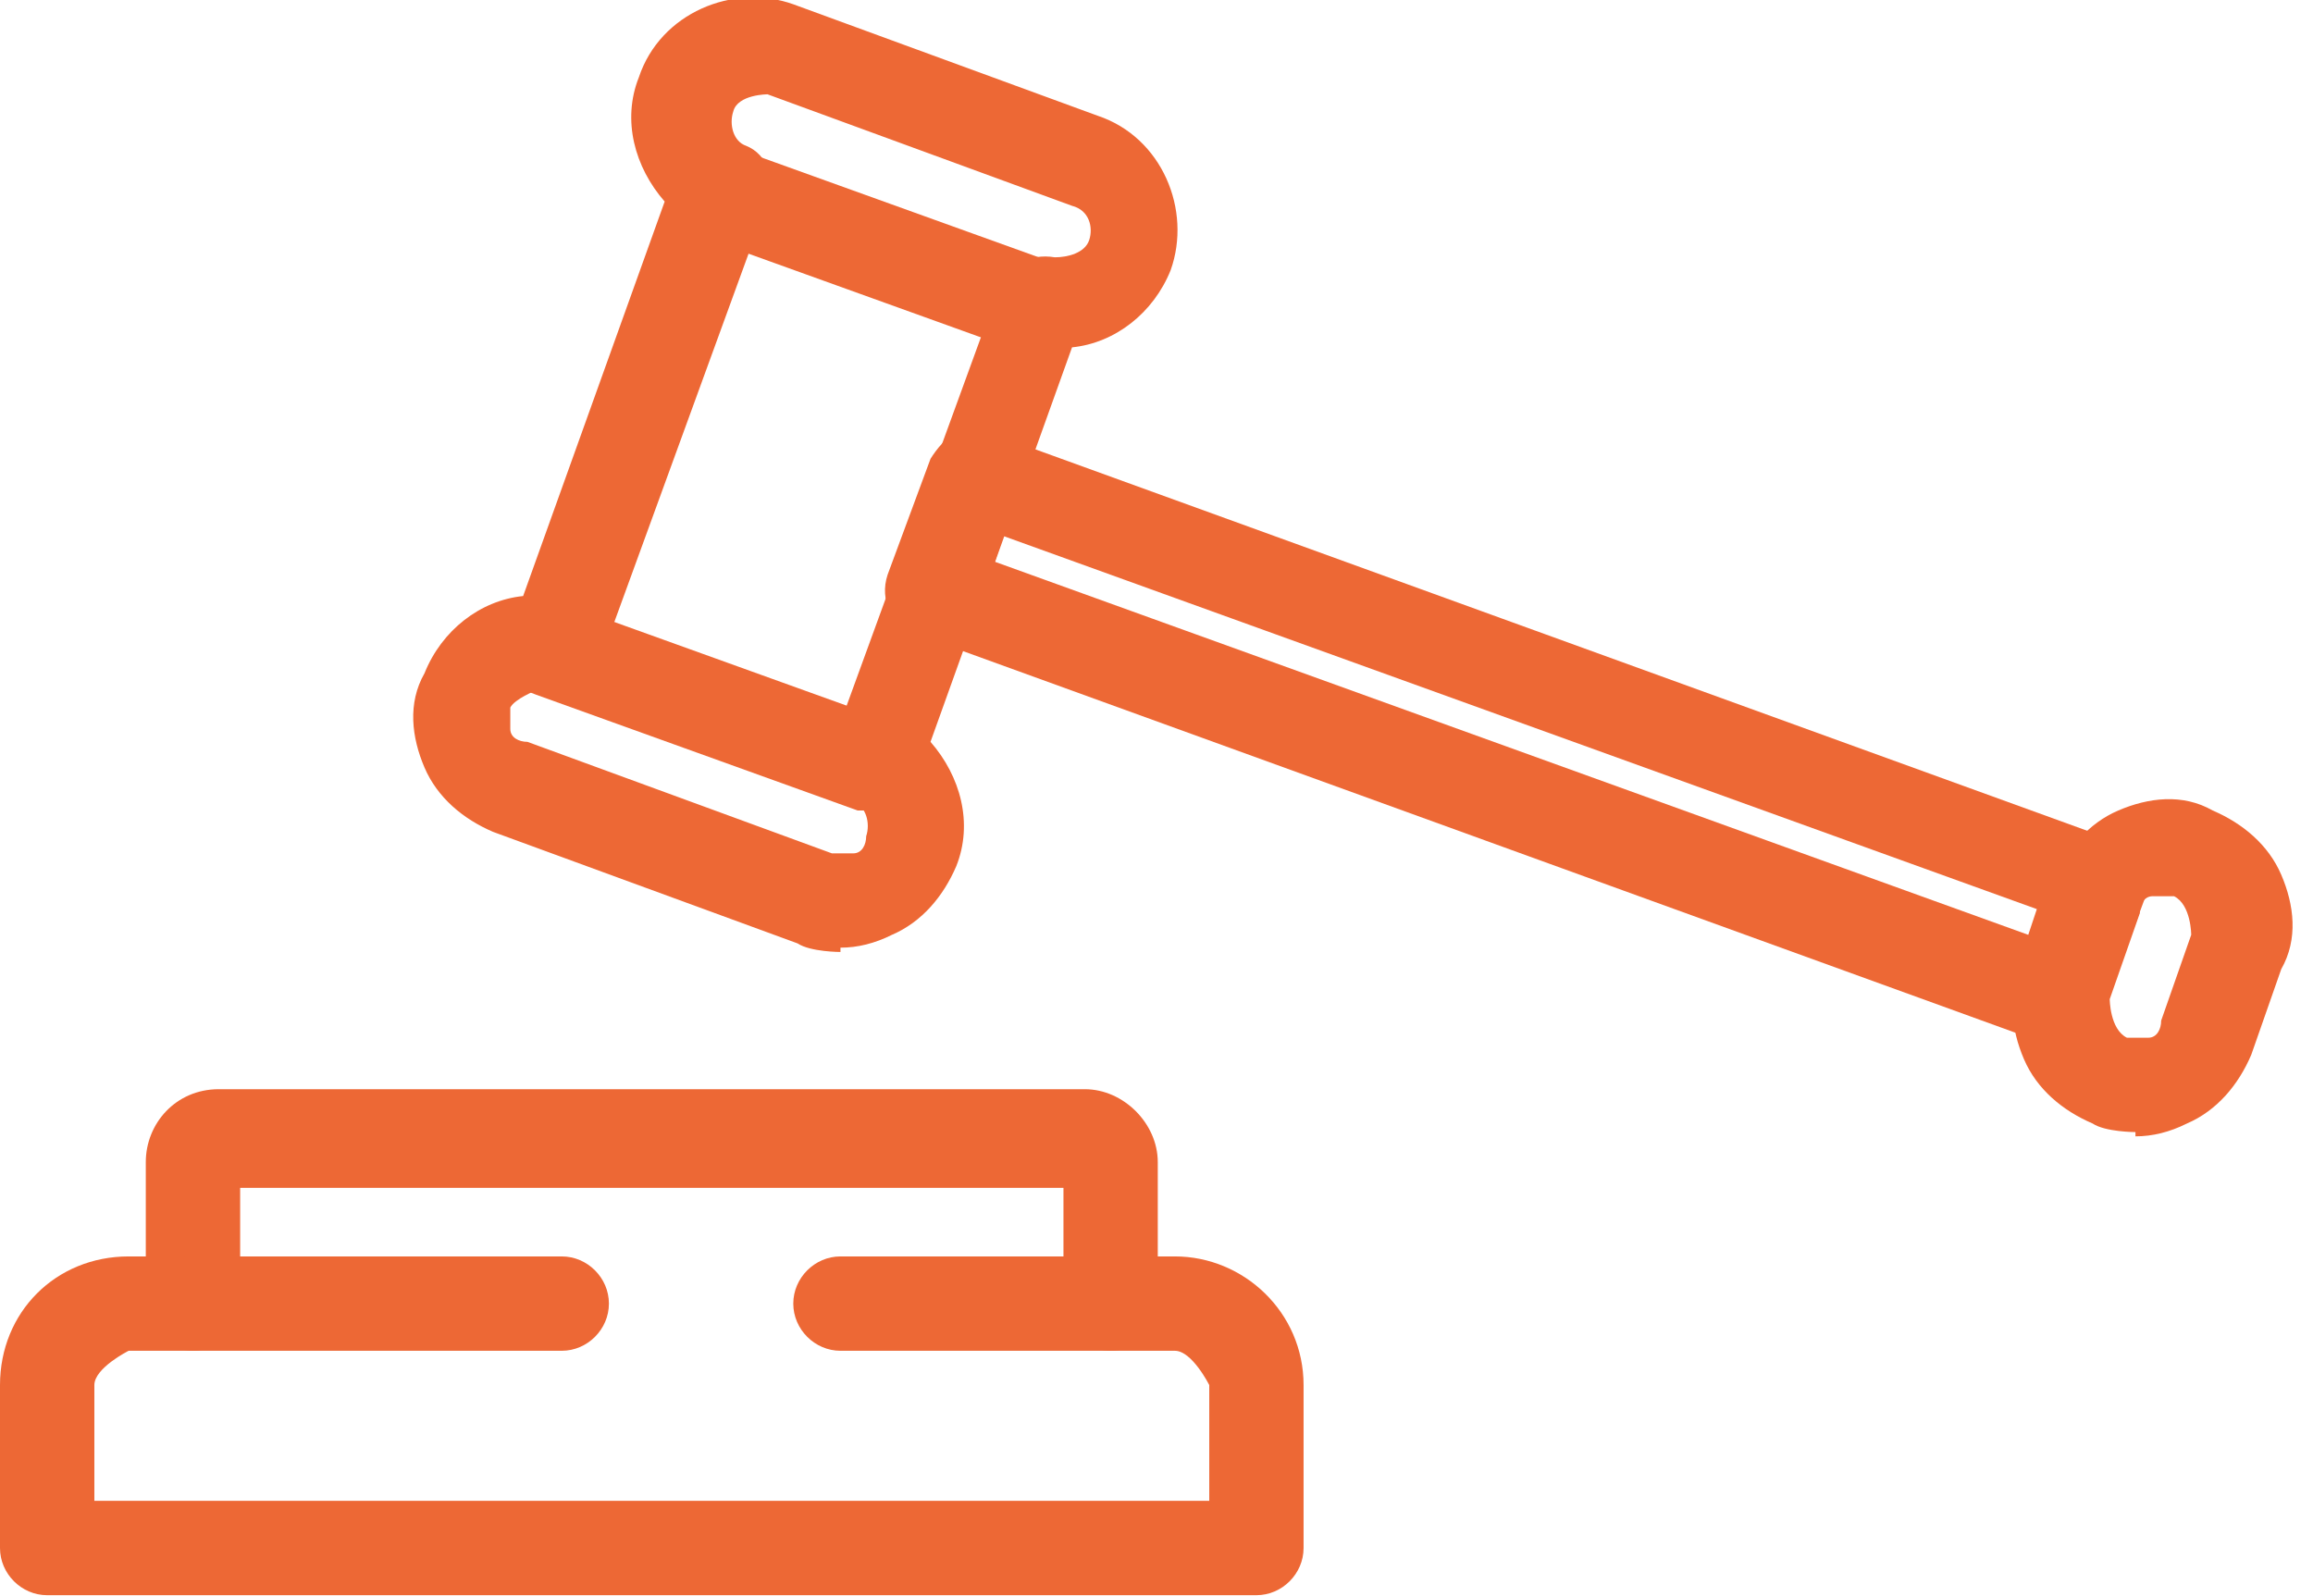
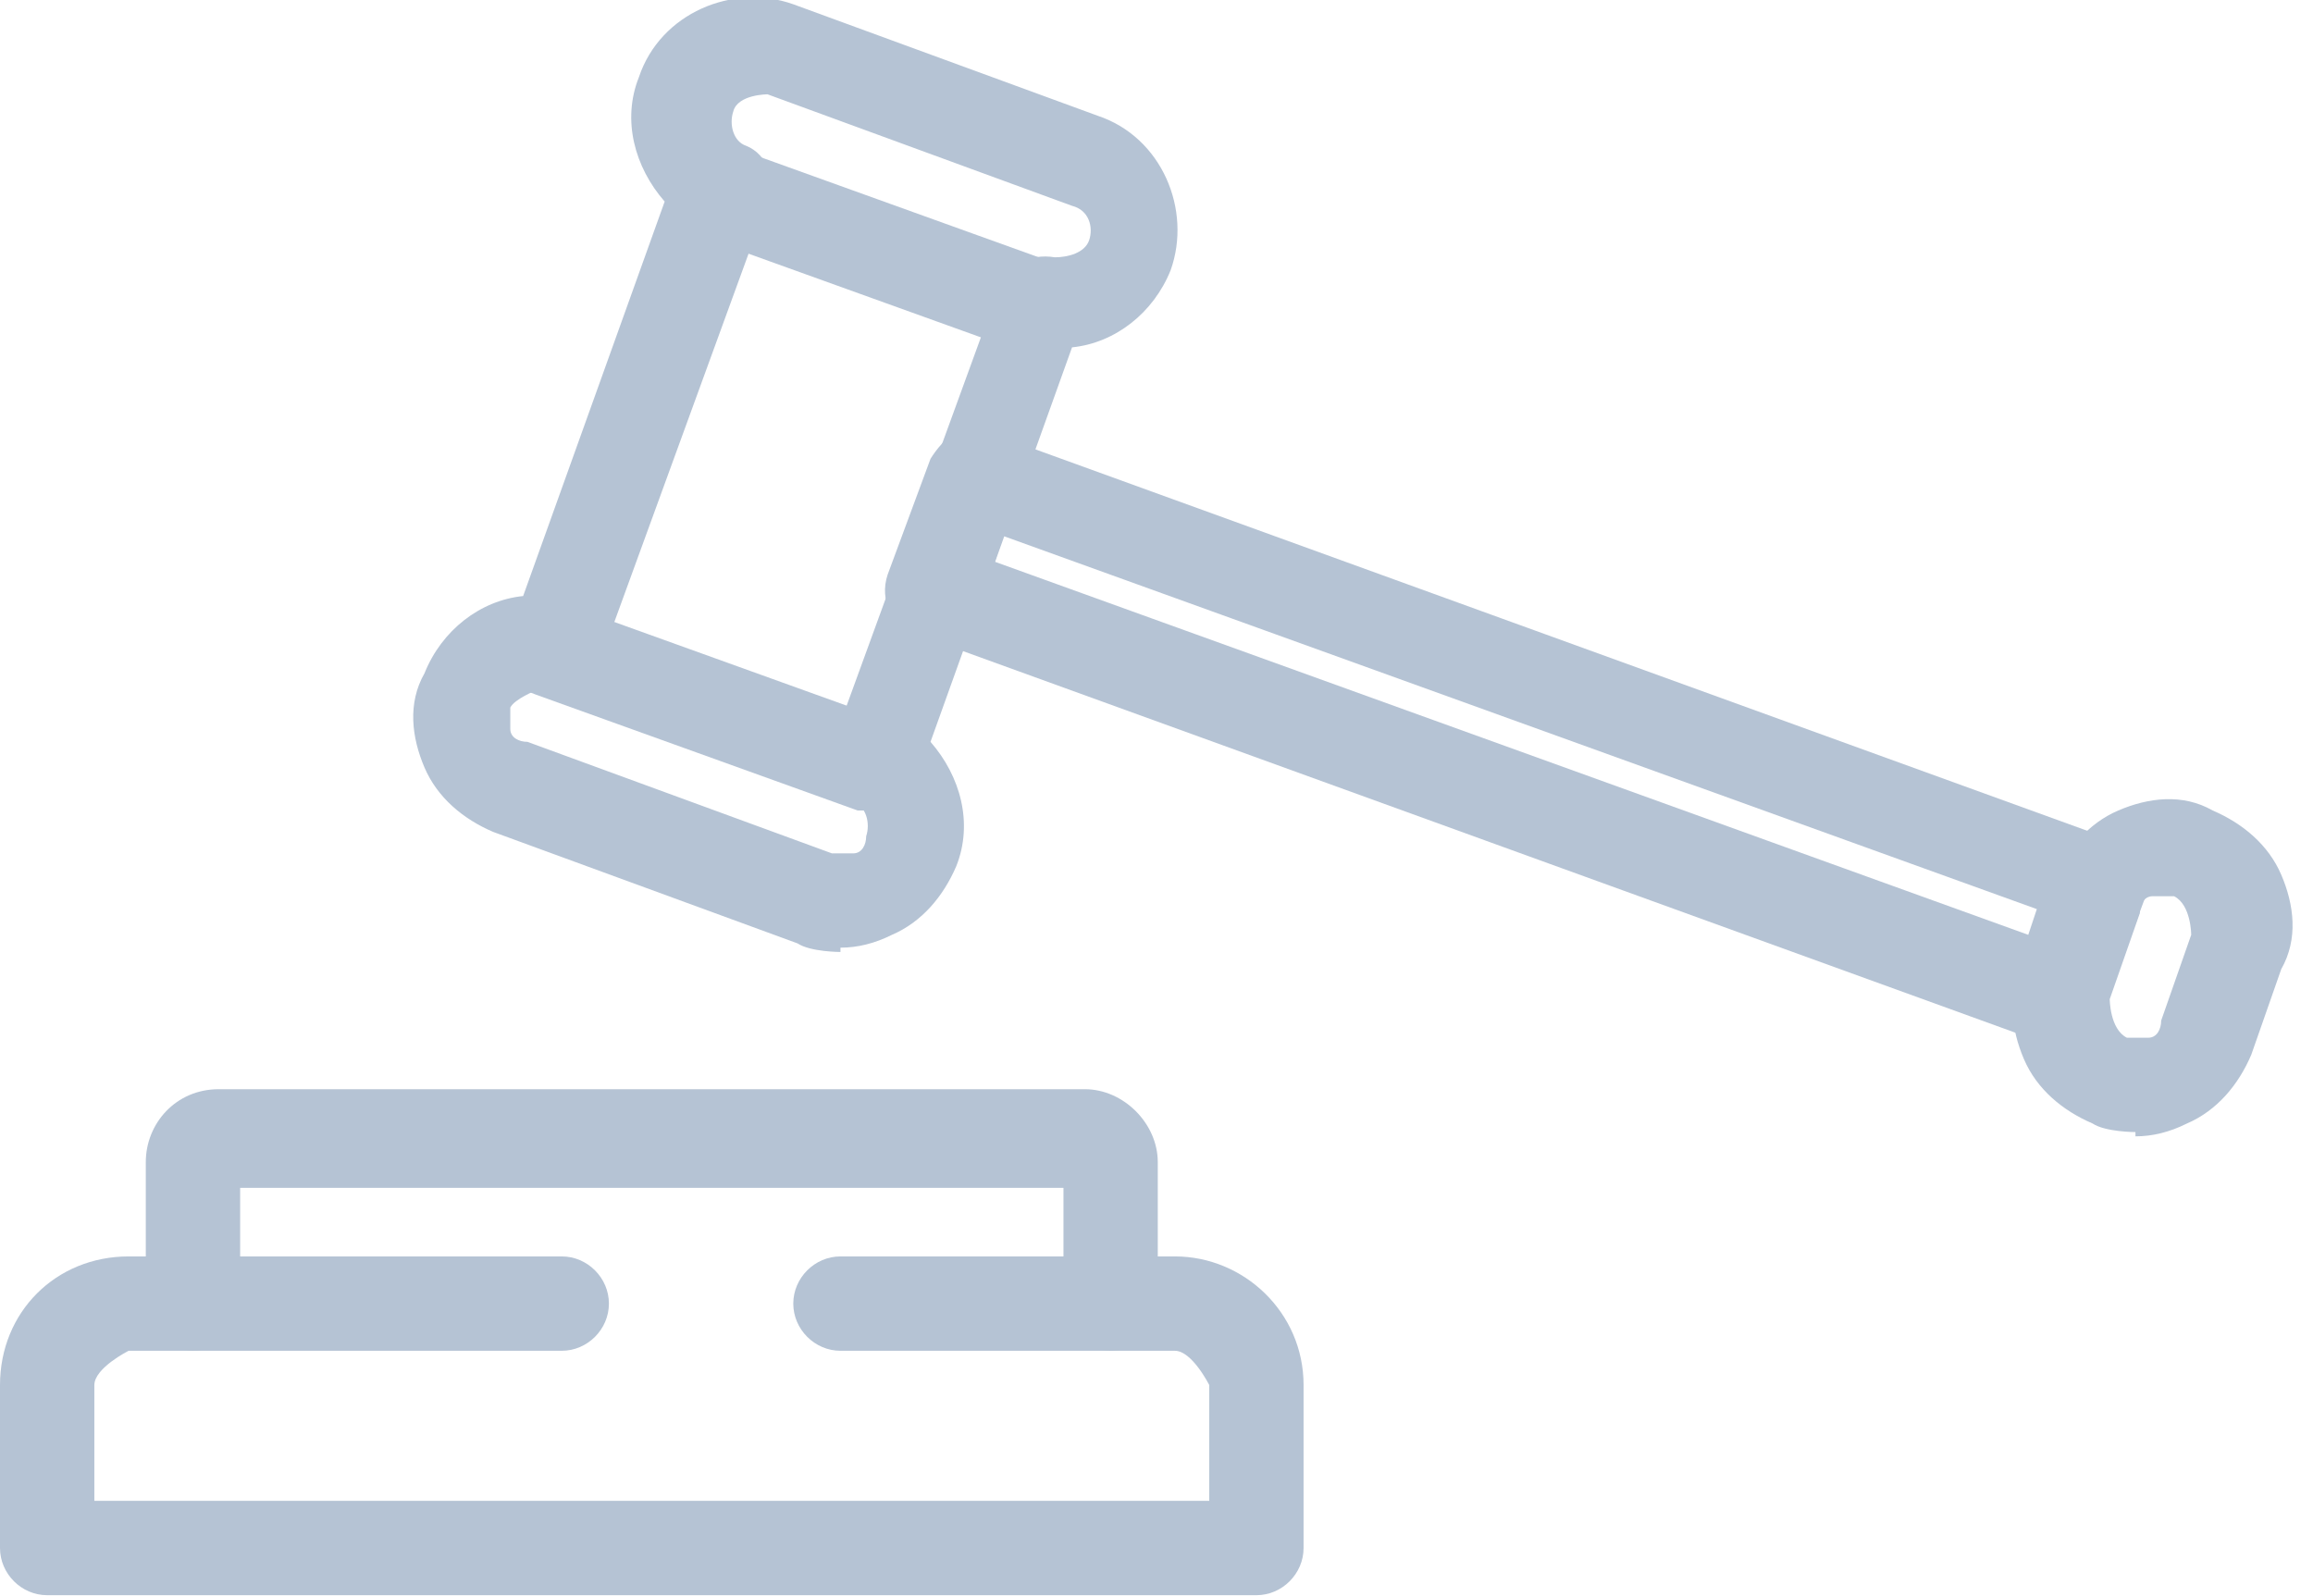
<svg xmlns="http://www.w3.org/2000/svg" width="58" height="40" viewBox="0 0 58 40" fill="none">
-   <path d="M31.505 40H1.183C0.538 40 0 39.462 0 38.817V34.731C0 32.903 1.398 31.505 3.226 31.505H3.656V29.14C3.656 28.172 4.409 27.312 5.484 27.312H27.204C28.172 27.312 29.032 28.172 29.032 29.14V31.505H29.462C31.183 31.505 32.688 32.903 32.688 34.731V38.817C32.688 39.462 32.151 40 31.505 40ZM2.366 37.634H30.323V34.731C30.323 34.731 29.892 33.871 29.462 33.871H27.849C27.204 33.871 26.667 33.333 26.667 32.688V29.785H6.022V32.688C6.022 33.333 5.484 33.871 4.839 33.871H3.226C3.226 33.871 2.366 34.301 2.366 34.731V37.634Z" fill="#ED6835" />
-   <path d="M14.086 33.871H4.839C4.194 33.871 3.656 33.333 3.656 32.688C3.656 32.043 4.194 31.505 4.839 31.505H14.086C14.732 31.505 15.269 32.043 15.269 32.688C15.269 33.333 14.732 33.871 14.086 33.871Z" fill="#ED6835" />
-   <path d="M21.075 23.871C21.075 23.871 20.323 23.871 20 23.656L12.366 20.86C11.613 20.538 10.968 20 10.645 19.247C10.323 18.494 10.215 17.634 10.645 16.882C11.075 15.806 12.043 15.054 13.118 14.946L16.667 5.054C15.914 4.193 15.591 3.011 16.021 1.935C16.559 0.322 18.387 -0.43 19.892 0.107L27.527 2.903C29.14 3.441 29.892 5.269 29.355 6.774C28.925 7.849 27.957 8.602 26.882 8.71L23.333 18.602C24.086 19.462 24.409 20.645 23.979 21.72C23.656 22.473 23.118 23.118 22.366 23.441C21.936 23.656 21.505 23.763 21.075 23.763V23.871ZM13.441 17.312C13.441 17.312 12.903 17.527 12.796 17.742C12.796 17.957 12.796 18.064 12.796 18.279C12.796 18.494 13.011 18.602 13.226 18.602L20.86 21.398C20.86 21.398 21.183 21.398 21.398 21.398C21.613 21.398 21.72 21.183 21.72 20.968C21.828 20.645 21.72 20.215 21.398 20.107C20.86 19.892 20.645 19.247 20.86 18.71L25.054 7.204C25.269 6.667 25.806 6.344 26.452 6.452C26.774 6.452 27.204 6.344 27.312 6.021C27.419 5.699 27.312 5.269 26.882 5.161L19.247 2.365C19.247 2.365 18.495 2.365 18.387 2.796C18.279 3.118 18.387 3.548 18.71 3.656C19.247 3.871 19.462 4.516 19.247 5.054L15.054 16.559C14.839 17.097 14.301 17.419 13.656 17.312H13.548H13.441Z" fill="#ED6835" />
-   <path d="M27.849 33.871H21.075C20.43 33.871 19.892 33.333 19.892 32.688C19.892 32.043 20.43 31.505 21.075 31.505H27.849C28.495 31.505 29.032 32.043 29.032 32.688C29.032 33.333 28.495 33.871 27.849 33.871Z" fill="#ED6835" />
-   <path d="M26.021 8.817C26.021 8.817 25.806 8.817 25.591 8.817L17.527 5.914C16.882 5.699 16.559 5.054 16.774 4.409C16.989 3.763 17.634 3.441 18.28 3.656L26.344 6.559C26.989 6.774 27.312 7.419 27.097 8.065C26.882 8.495 26.452 8.817 26.021 8.817Z" fill="#ED6835" />
-   <path d="M21.936 20.323C21.936 20.323 21.721 20.323 21.506 20.323L13.441 17.419C12.796 17.204 12.473 16.559 12.688 15.914C12.903 15.269 13.549 14.946 14.194 15.161L22.258 18.064C22.904 18.28 23.226 18.925 23.011 19.57C22.796 20 22.366 20.323 21.936 20.323Z" fill="#ED6835" />
-   <path d="M51.613 26.129C51.613 26.129 51.29 26.129 51.182 26.129L23.01 15.914C22.365 15.699 22.043 15.054 22.258 14.409L23.333 11.505C23.333 11.505 23.656 10.968 23.978 10.86C24.301 10.753 24.623 10.753 24.838 10.86L53.01 21.075C53.656 21.29 53.978 21.936 53.763 22.581L52.688 25.484C52.688 25.484 52.365 26.021 52.043 26.129C51.935 26.129 51.72 26.236 51.505 26.236L51.613 26.129ZM24.946 14.086L50.86 23.441L51.075 22.796L25.161 13.441L24.946 14.086Z" fill="#ED6835" />
-   <path d="M53.548 28.387C53.548 28.387 52.795 28.387 52.473 28.172C51.72 27.849 51.075 27.312 50.752 26.559C50.43 25.806 50.322 24.946 50.752 24.194L51.505 22.043C51.828 21.29 52.365 20.645 53.118 20.323C53.871 20 54.731 19.892 55.484 20.323C56.236 20.645 56.882 21.183 57.204 21.935C57.527 22.688 57.634 23.548 57.204 24.301L56.451 26.451C56.129 27.204 55.591 27.849 54.839 28.172C54.408 28.387 53.978 28.494 53.548 28.494V28.387ZM54.301 22.473C54.301 22.473 54.086 22.473 53.978 22.473C53.763 22.473 53.656 22.688 53.656 22.903L52.903 25.054C52.903 25.054 52.903 25.806 53.333 26.021C53.548 26.021 53.656 26.021 53.871 26.021C54.086 26.021 54.193 25.806 54.193 25.591L54.946 23.441C54.946 23.441 54.946 22.688 54.516 22.473H54.301Z" fill="#ED6835" />
+   <path d="M31.505 40H1.183C0.538 40 0 39.462 0 38.817V34.731C0 32.903 1.398 31.505 3.226 31.505H3.656V29.14C3.656 28.172 4.409 27.312 5.484 27.312H27.204C28.172 27.312 29.032 28.172 29.032 29.14V31.505H29.462C31.183 31.505 32.688 32.903 32.688 34.731V38.817C32.688 39.462 32.151 40 31.505 40ZM2.366 37.634H30.323V34.731C30.323 34.731 29.892 33.871 29.462 33.871H27.849C27.204 33.871 26.667 33.333 26.667 32.688V29.785H6.022V32.688C6.022 33.333 5.484 33.871 4.839 33.871H3.226C3.226 33.871 2.366 34.301 2.366 34.731V37.634Z" fill="#b5c3d4" />
+   <path d="M14.086 33.871H4.839C4.194 33.871 3.656 33.333 3.656 32.688C3.656 32.043 4.194 31.505 4.839 31.505H14.086C14.732 31.505 15.269 32.043 15.269 32.688C15.269 33.333 14.732 33.871 14.086 33.871Z" fill="#b5c3d4" />
+   <path d="M21.075 23.871C21.075 23.871 20.323 23.871 20 23.656L12.366 20.86C11.613 20.538 10.968 20 10.645 19.247C10.323 18.494 10.215 17.634 10.645 16.882C11.075 15.806 12.043 15.054 13.118 14.946L16.667 5.054C15.914 4.193 15.591 3.011 16.021 1.935C16.559 0.322 18.387 -0.43 19.892 0.107L27.527 2.903C29.14 3.441 29.892 5.269 29.355 6.774C28.925 7.849 27.957 8.602 26.882 8.71L23.333 18.602C24.086 19.462 24.409 20.645 23.979 21.72C23.656 22.473 23.118 23.118 22.366 23.441C21.936 23.656 21.505 23.763 21.075 23.763V23.871ZM13.441 17.312C13.441 17.312 12.903 17.527 12.796 17.742C12.796 17.957 12.796 18.064 12.796 18.279C12.796 18.494 13.011 18.602 13.226 18.602L20.86 21.398C20.86 21.398 21.183 21.398 21.398 21.398C21.613 21.398 21.72 21.183 21.72 20.968C21.828 20.645 21.72 20.215 21.398 20.107C20.86 19.892 20.645 19.247 20.86 18.71L25.054 7.204C25.269 6.667 25.806 6.344 26.452 6.452C26.774 6.452 27.204 6.344 27.312 6.021C27.419 5.699 27.312 5.269 26.882 5.161L19.247 2.365C19.247 2.365 18.495 2.365 18.387 2.796C18.279 3.118 18.387 3.548 18.71 3.656C19.247 3.871 19.462 4.516 19.247 5.054L15.054 16.559C14.839 17.097 14.301 17.419 13.656 17.312H13.548H13.441Z" fill="#b5c3d4" />
+   <path d="M27.849 33.871H21.075C20.43 33.871 19.892 33.333 19.892 32.688C19.892 32.043 20.43 31.505 21.075 31.505H27.849C28.495 31.505 29.032 32.043 29.032 32.688C29.032 33.333 28.495 33.871 27.849 33.871Z" fill="#b5c3d4" />
+   <path d="M26.021 8.817C26.021 8.817 25.806 8.817 25.591 8.817L17.527 5.914C16.882 5.699 16.559 5.054 16.774 4.409C16.989 3.763 17.634 3.441 18.28 3.656L26.344 6.559C26.989 6.774 27.312 7.419 27.097 8.065C26.882 8.495 26.452 8.817 26.021 8.817Z" fill="#b5c3d4" />
+   <path d="M21.936 20.323C21.936 20.323 21.721 20.323 21.506 20.323L13.441 17.419C12.796 17.204 12.473 16.559 12.688 15.914C12.903 15.269 13.549 14.946 14.194 15.161L22.258 18.064C22.904 18.28 23.226 18.925 23.011 19.57C22.796 20 22.366 20.323 21.936 20.323Z" fill="#b5c3d4" />
+   <path d="M51.613 26.129C51.613 26.129 51.29 26.129 51.182 26.129L23.01 15.914C22.365 15.699 22.043 15.054 22.258 14.409L23.333 11.505C23.333 11.505 23.656 10.968 23.978 10.86C24.301 10.753 24.623 10.753 24.838 10.86L53.01 21.075C53.656 21.29 53.978 21.936 53.763 22.581L52.688 25.484C52.688 25.484 52.365 26.021 52.043 26.129C51.935 26.129 51.72 26.236 51.505 26.236L51.613 26.129ZM24.946 14.086L50.86 23.441L51.075 22.796L25.161 13.441L24.946 14.086Z" fill="#b5c3d4" />
+   <path d="M53.548 28.387C53.548 28.387 52.795 28.387 52.473 28.172C51.72 27.849 51.075 27.312 50.752 26.559C50.43 25.806 50.322 24.946 50.752 24.194L51.505 22.043C51.828 21.29 52.365 20.645 53.118 20.323C53.871 20 54.731 19.892 55.484 20.323C56.236 20.645 56.882 21.183 57.204 21.935C57.527 22.688 57.634 23.548 57.204 24.301L56.451 26.451C56.129 27.204 55.591 27.849 54.839 28.172C54.408 28.387 53.978 28.494 53.548 28.494V28.387ZM54.301 22.473C54.301 22.473 54.086 22.473 53.978 22.473C53.763 22.473 53.656 22.688 53.656 22.903L52.903 25.054C52.903 25.054 52.903 25.806 53.333 26.021C53.548 26.021 53.656 26.021 53.871 26.021C54.086 26.021 54.193 25.806 54.193 25.591L54.946 23.441C54.946 23.441 54.946 22.688 54.516 22.473H54.301Z" fill="#b5c3d4" />
</svg>
